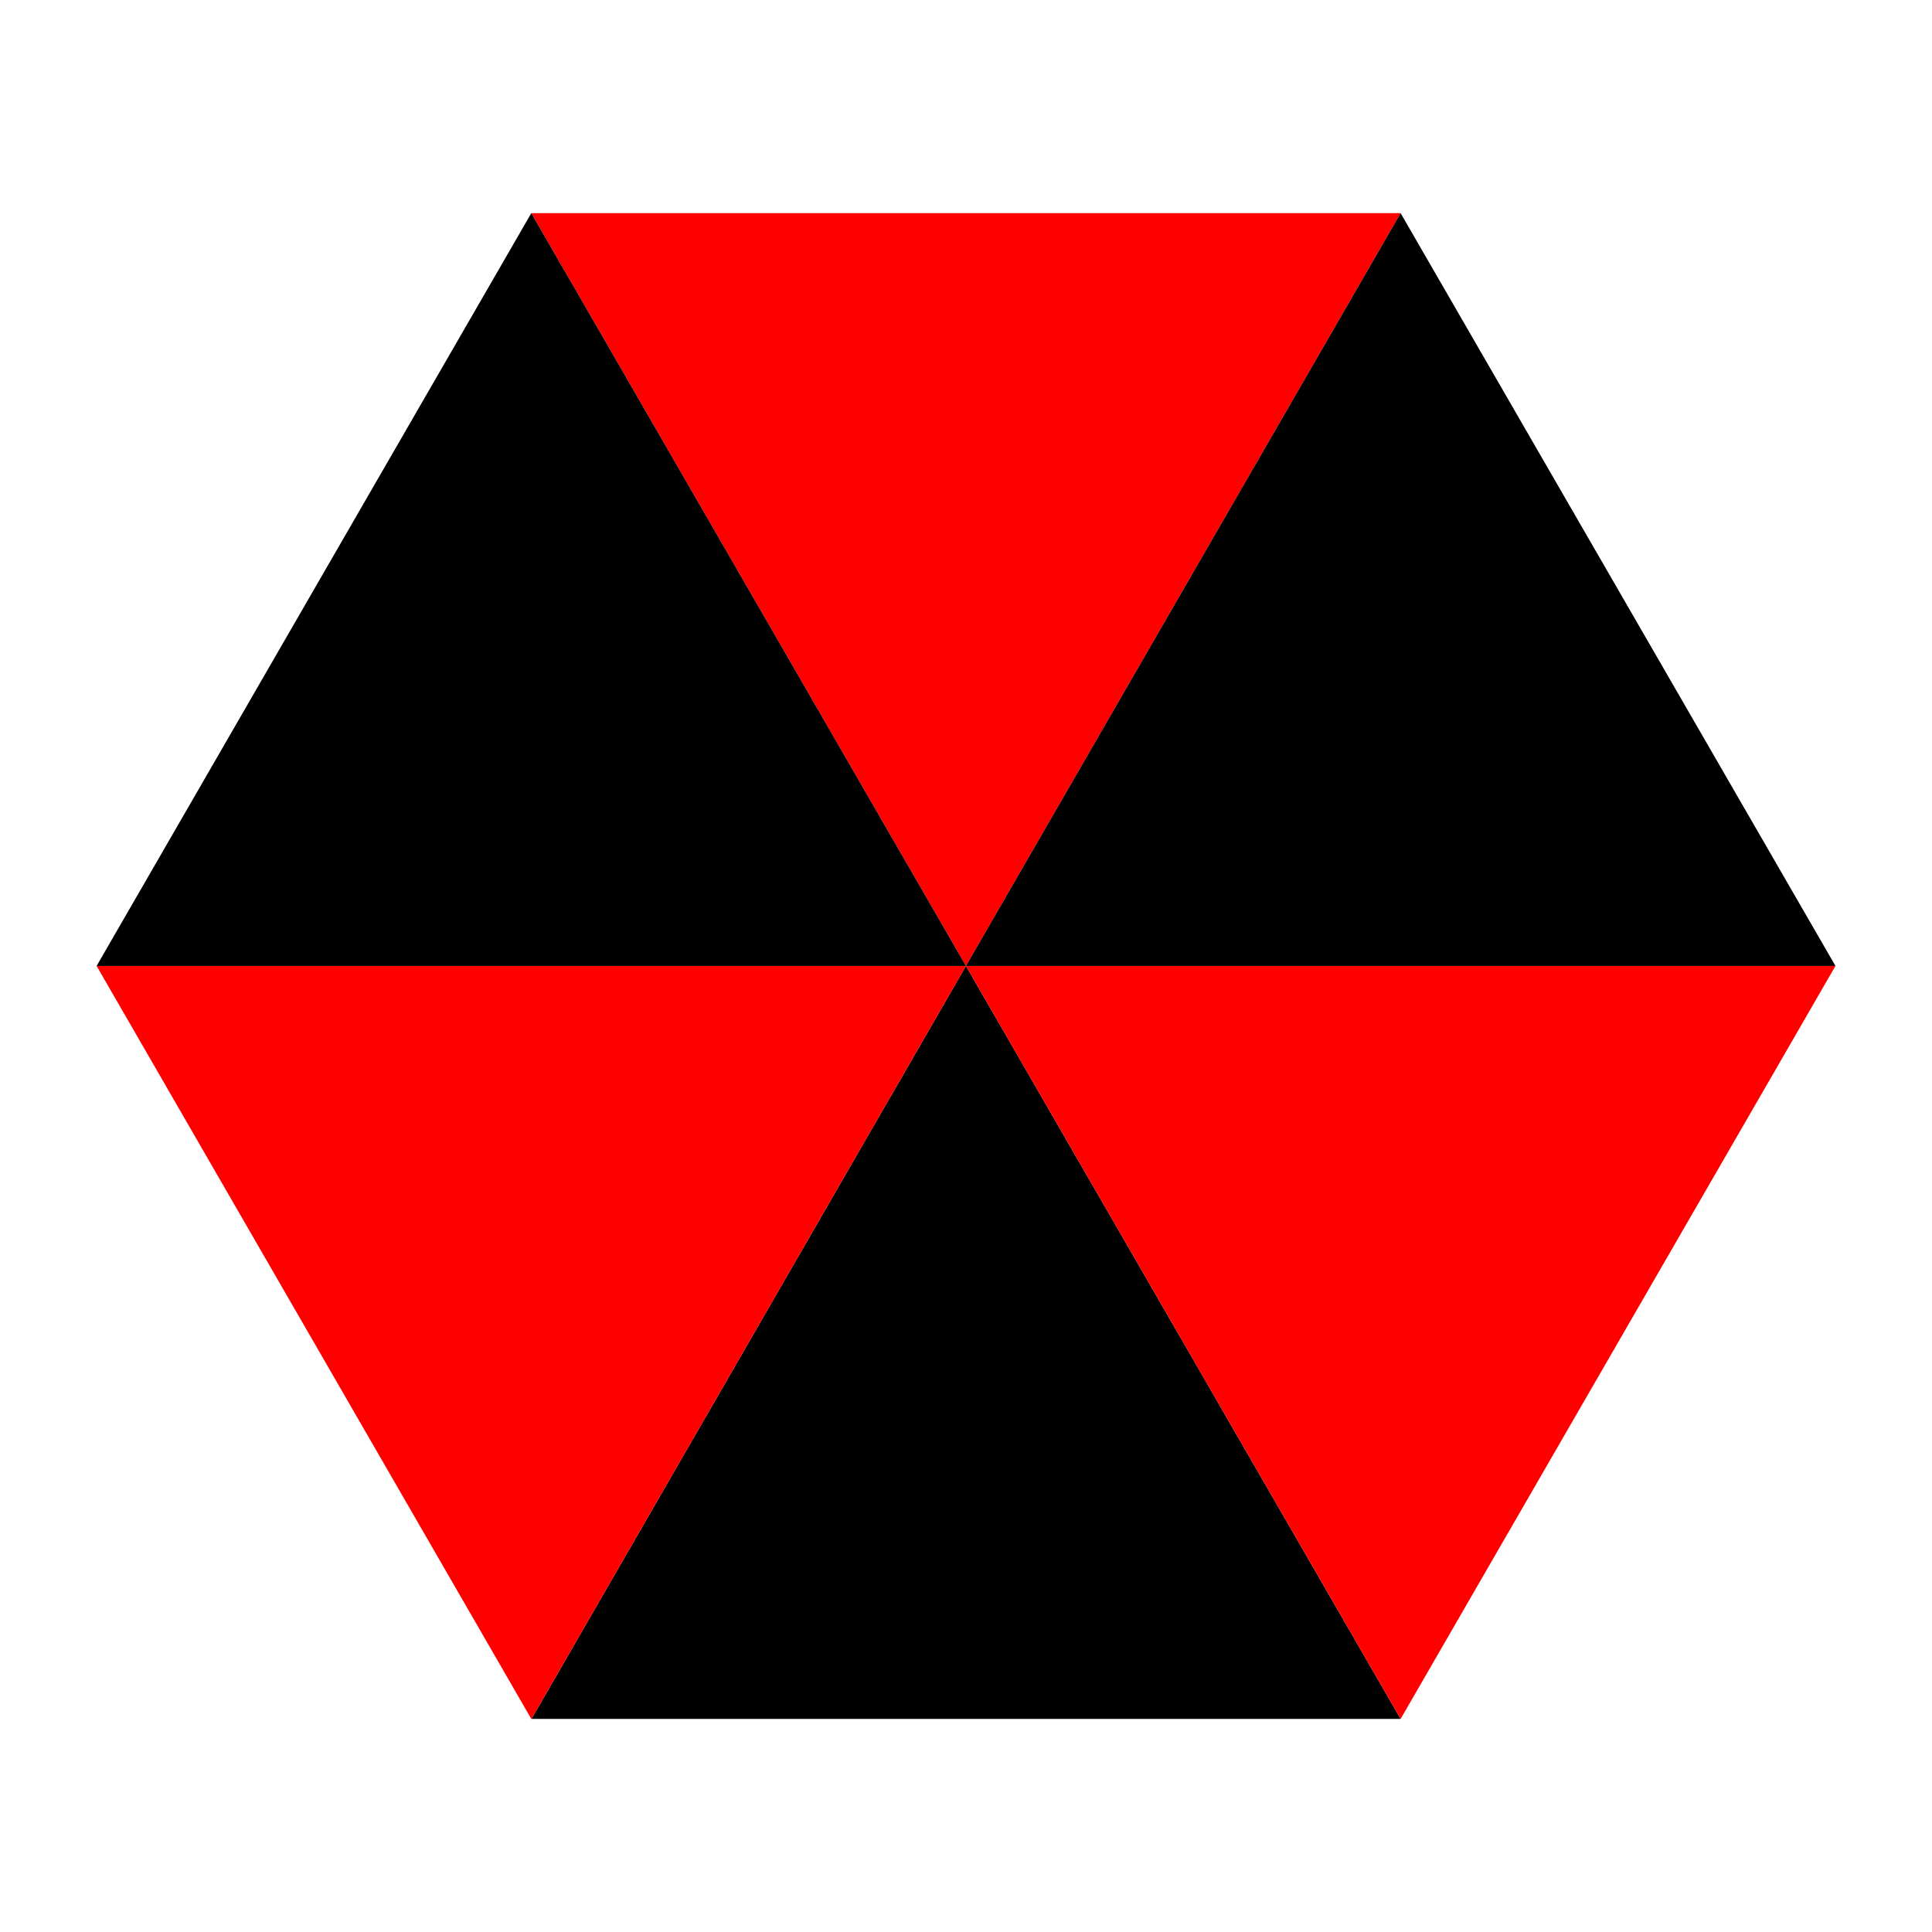
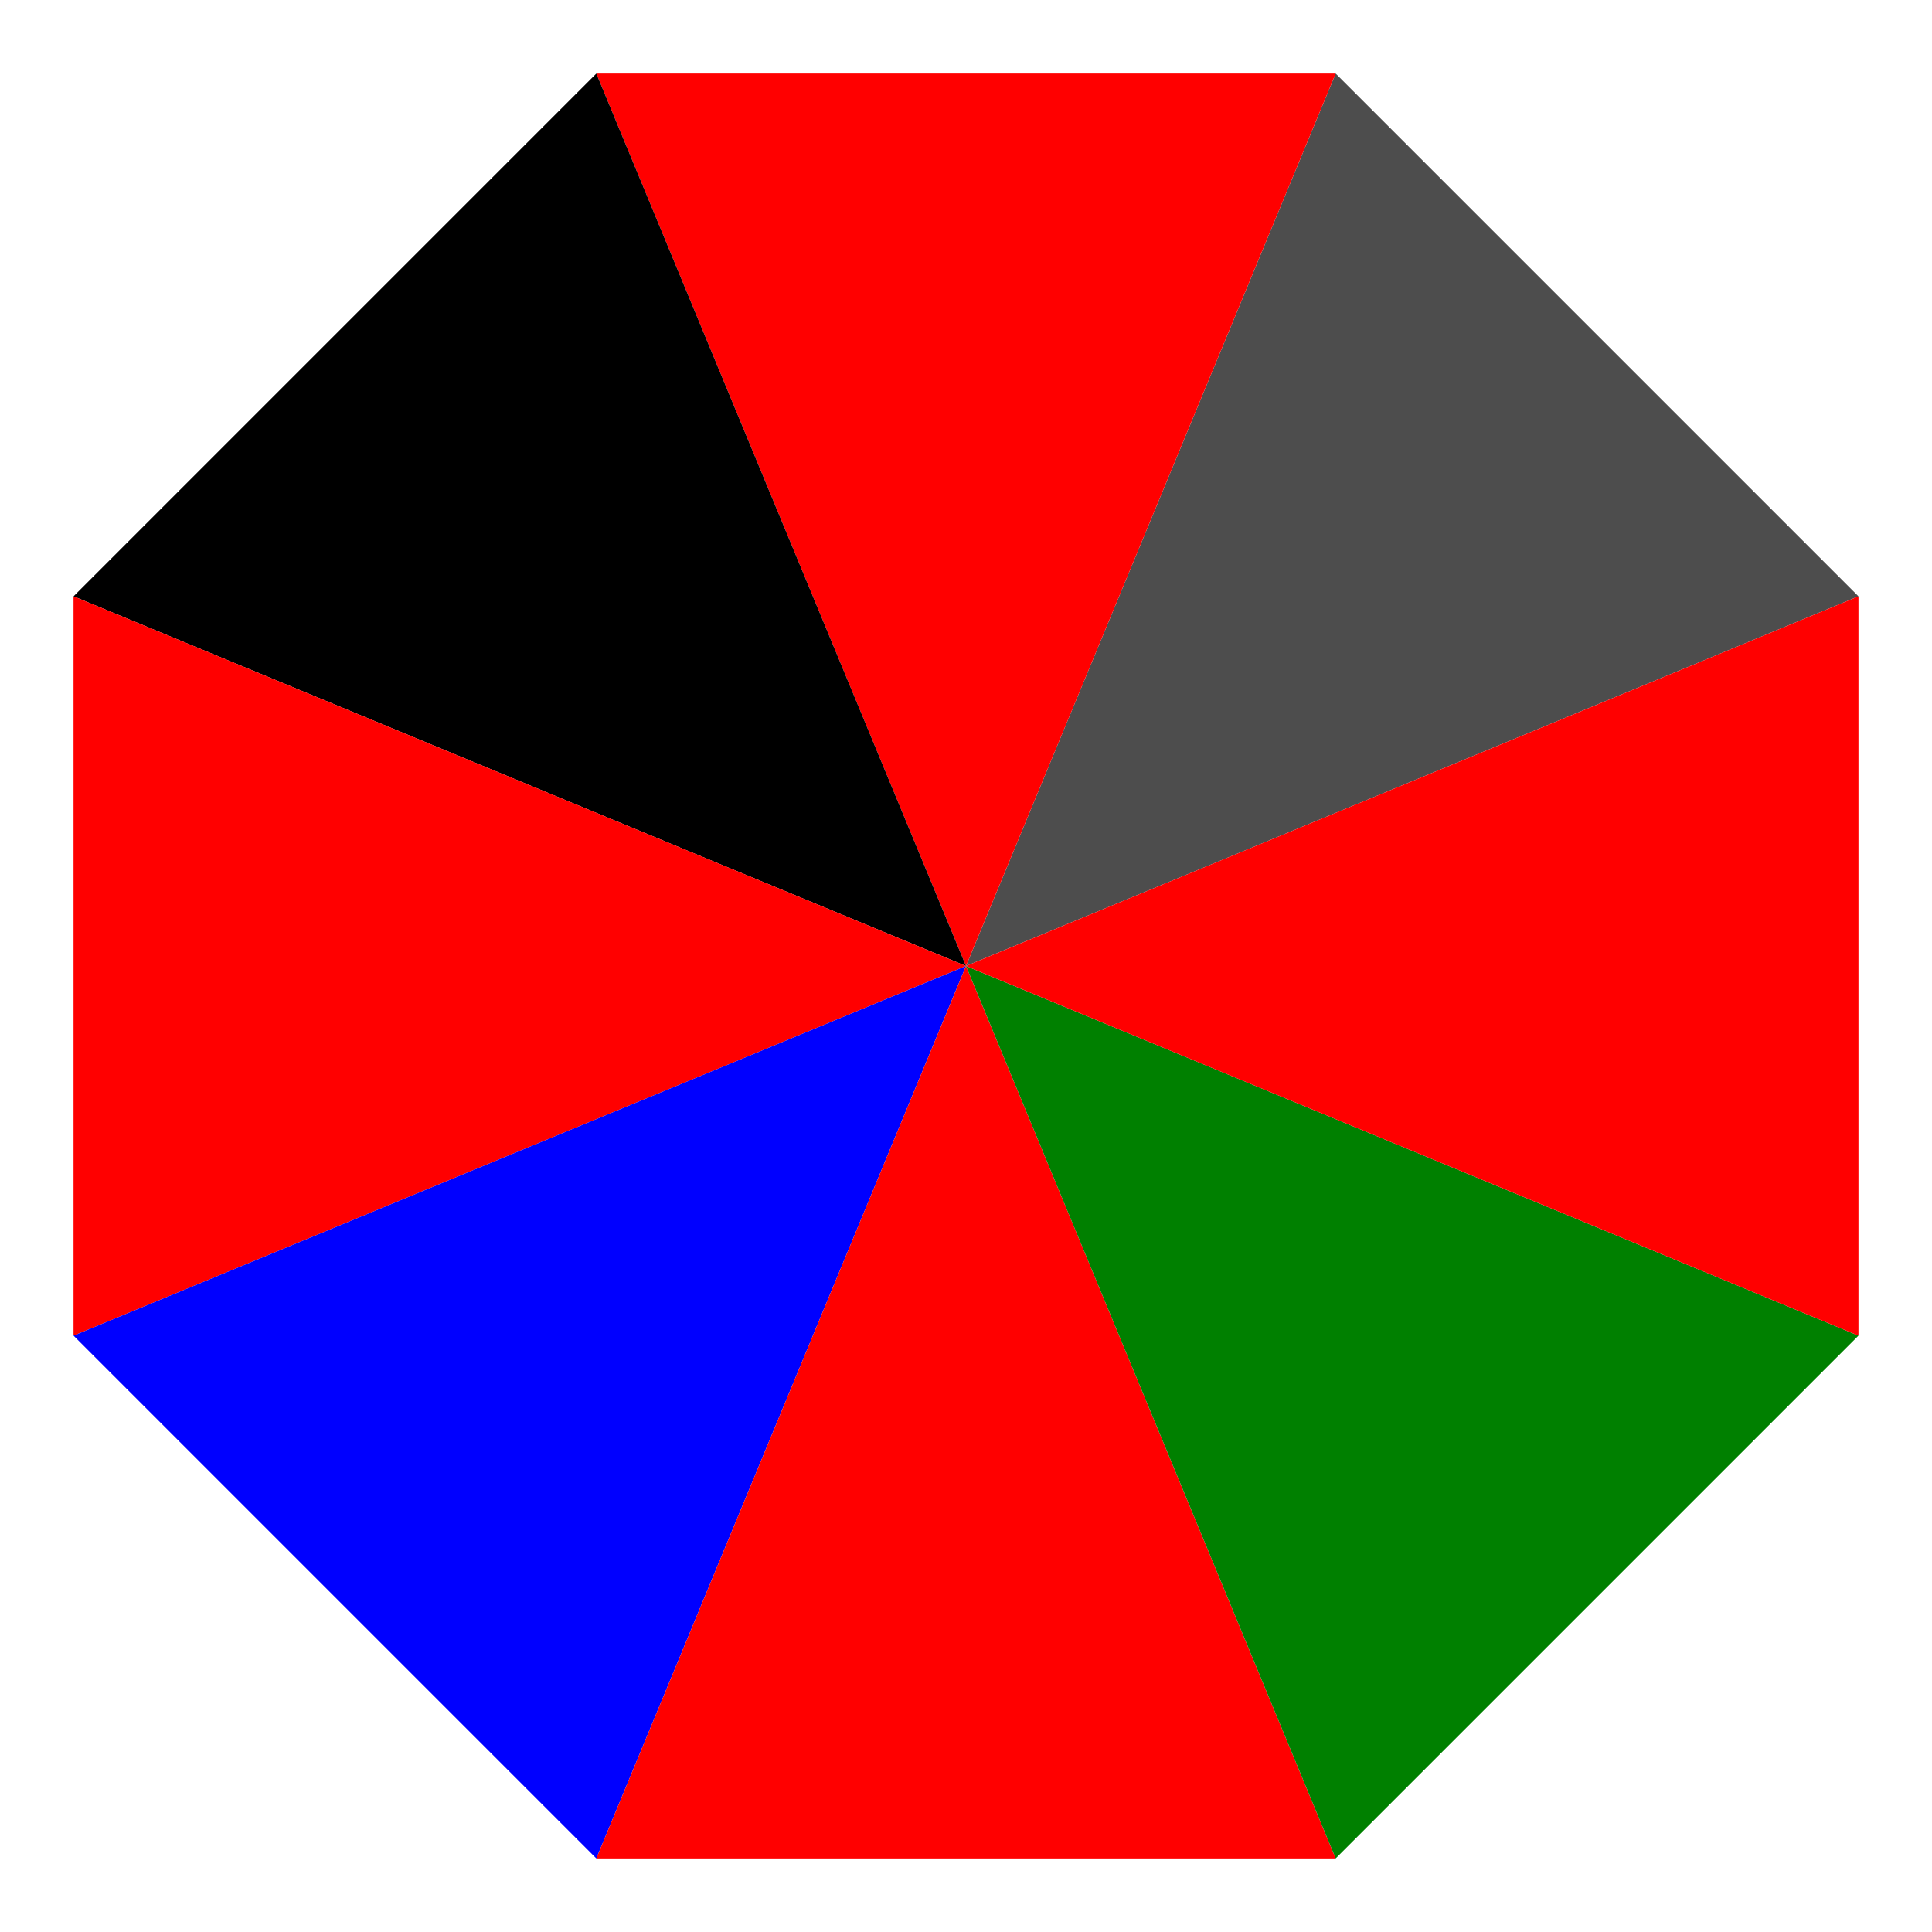
<svg xmlns="http://www.w3.org/2000/svg" width="354.331" height="354.331" id="svg2" version="1.1">
  <defs id="defs4" />
  <g id="layer1" transform="translate(0,-698.0315)">
-     <path style="fill:#000000;fill-opacity:1;fill-rule:nonzero;stroke:none" d="M 177.156 177.156 L 97.469 315.25 L 256.875 315.25 L 177.156 177.156 z " id="path3877" transform="translate(0,698.0315)" />
-     <path style="fill:#ff0000;fill-opacity:1;fill-rule:nonzero;stroke:none" d="M 177.156 177.156 L 256.875 315.25 L 336.625 177.156 L 177.156 177.156 z " id="path3875" transform="translate(0,698.0315)" />
-     <path style="fill:#ff0000;fill-opacity:1;fill-rule:nonzero;stroke:none" d="M 17.719 177.156 L 97.438 315.25 L 97.469 315.25 L 177.156 177.156 L 17.719 177.156 z " id="path3867" transform="translate(0,698.0315)" />
-     <path style="fill:#ff0000;fill-opacity:1;fill-rule:nonzero;stroke:none" d="M 256.875 39.094 L 97.438 39.094 L 177.156 177.156 L 256.875 39.094 z " id="path3865" transform="translate(0,698.0315)" />
-     <path style="fill:#000000;fill-opacity:1;fill-rule:nonzero;stroke:none" d="M 256.875 39.094 L 177.156 177.156 L 336.625 177.156 L 256.875 39.094 z " id="path3860" transform="translate(0,698.0315)" />
-     <path style="fill:#000000;fill-opacity:1;fill-rule:nonzero;stroke:none" d="M 17.719 177.156 L 177.156 177.156 L 97.438 39.094 L 17.719 177.156 z " id="path2985" transform="translate(0,698.0315)" />
+     <path style="fill:#4d4d4d;stroke:none;stroke-width:1px;stroke-linecap:butt;stroke-linejoin:miter;stroke-opacity:1;fill-opacity:1" d="m 244.964,711.517 95.881,95.881 -163.679,67.798 z" id="path2995" />
+     <path style="fill:#ff0000;stroke:none;stroke-width:1px;stroke-linecap:butt;stroke-linejoin:miter;stroke-opacity:1;fill-opacity:1" d="m 109.367,711.517 135.596,10e-6 -67.798,163.679 z" id="path2997" />
+     <path style="fill:#000000;stroke:none;stroke-width:1px;stroke-linecap:butt;stroke-linejoin:miter;stroke-opacity:1;fill-opacity:1" d="M 13.486,807.399 177.165,875.197 109.367,711.517 z" id="path2999" />
+     <path style="fill:#ff0000;stroke:none;stroke-width:1px;stroke-linecap:butt;stroke-linejoin:miter;stroke-opacity:1;fill-opacity:1" d="M 13.486,942.995 177.165,875.197 13.486,807.399 z" id="path3001" />
+     <path style="fill:#0000ff;stroke:none;stroke-width:1px;stroke-linecap:butt;stroke-linejoin:miter;stroke-opacity:1;fill-opacity:1" d="M 109.367,1038.876 177.165,875.197 13.486,942.995 z" id="path3003" />
+     <path style="fill:#ff0000;stroke:none;stroke-width:1px;stroke-linecap:butt;stroke-linejoin:miter;stroke-opacity:1;fill-opacity:1" d="M 244.964,1038.876 177.165,875.197 109.367,1038.876 z" id="path3005" />
+     <path style="fill:#008000;stroke:none;stroke-width:1px;stroke-linecap:butt;stroke-linejoin:miter;stroke-opacity:1;fill-opacity:1" d="m 244.964,1038.876 95.881,-95.881 -163.679,-67.798 z" id="path3007" />
+     <path style="fill:#ff0000;stroke:none;stroke-width:1px;stroke-linecap:butt;stroke-linejoin:miter;stroke-opacity:1;fill-opacity:1" d="m 340.845,942.995 0,-135.596 -163.679,67.798 z" id="path3009" />
  </g>
</svg>
